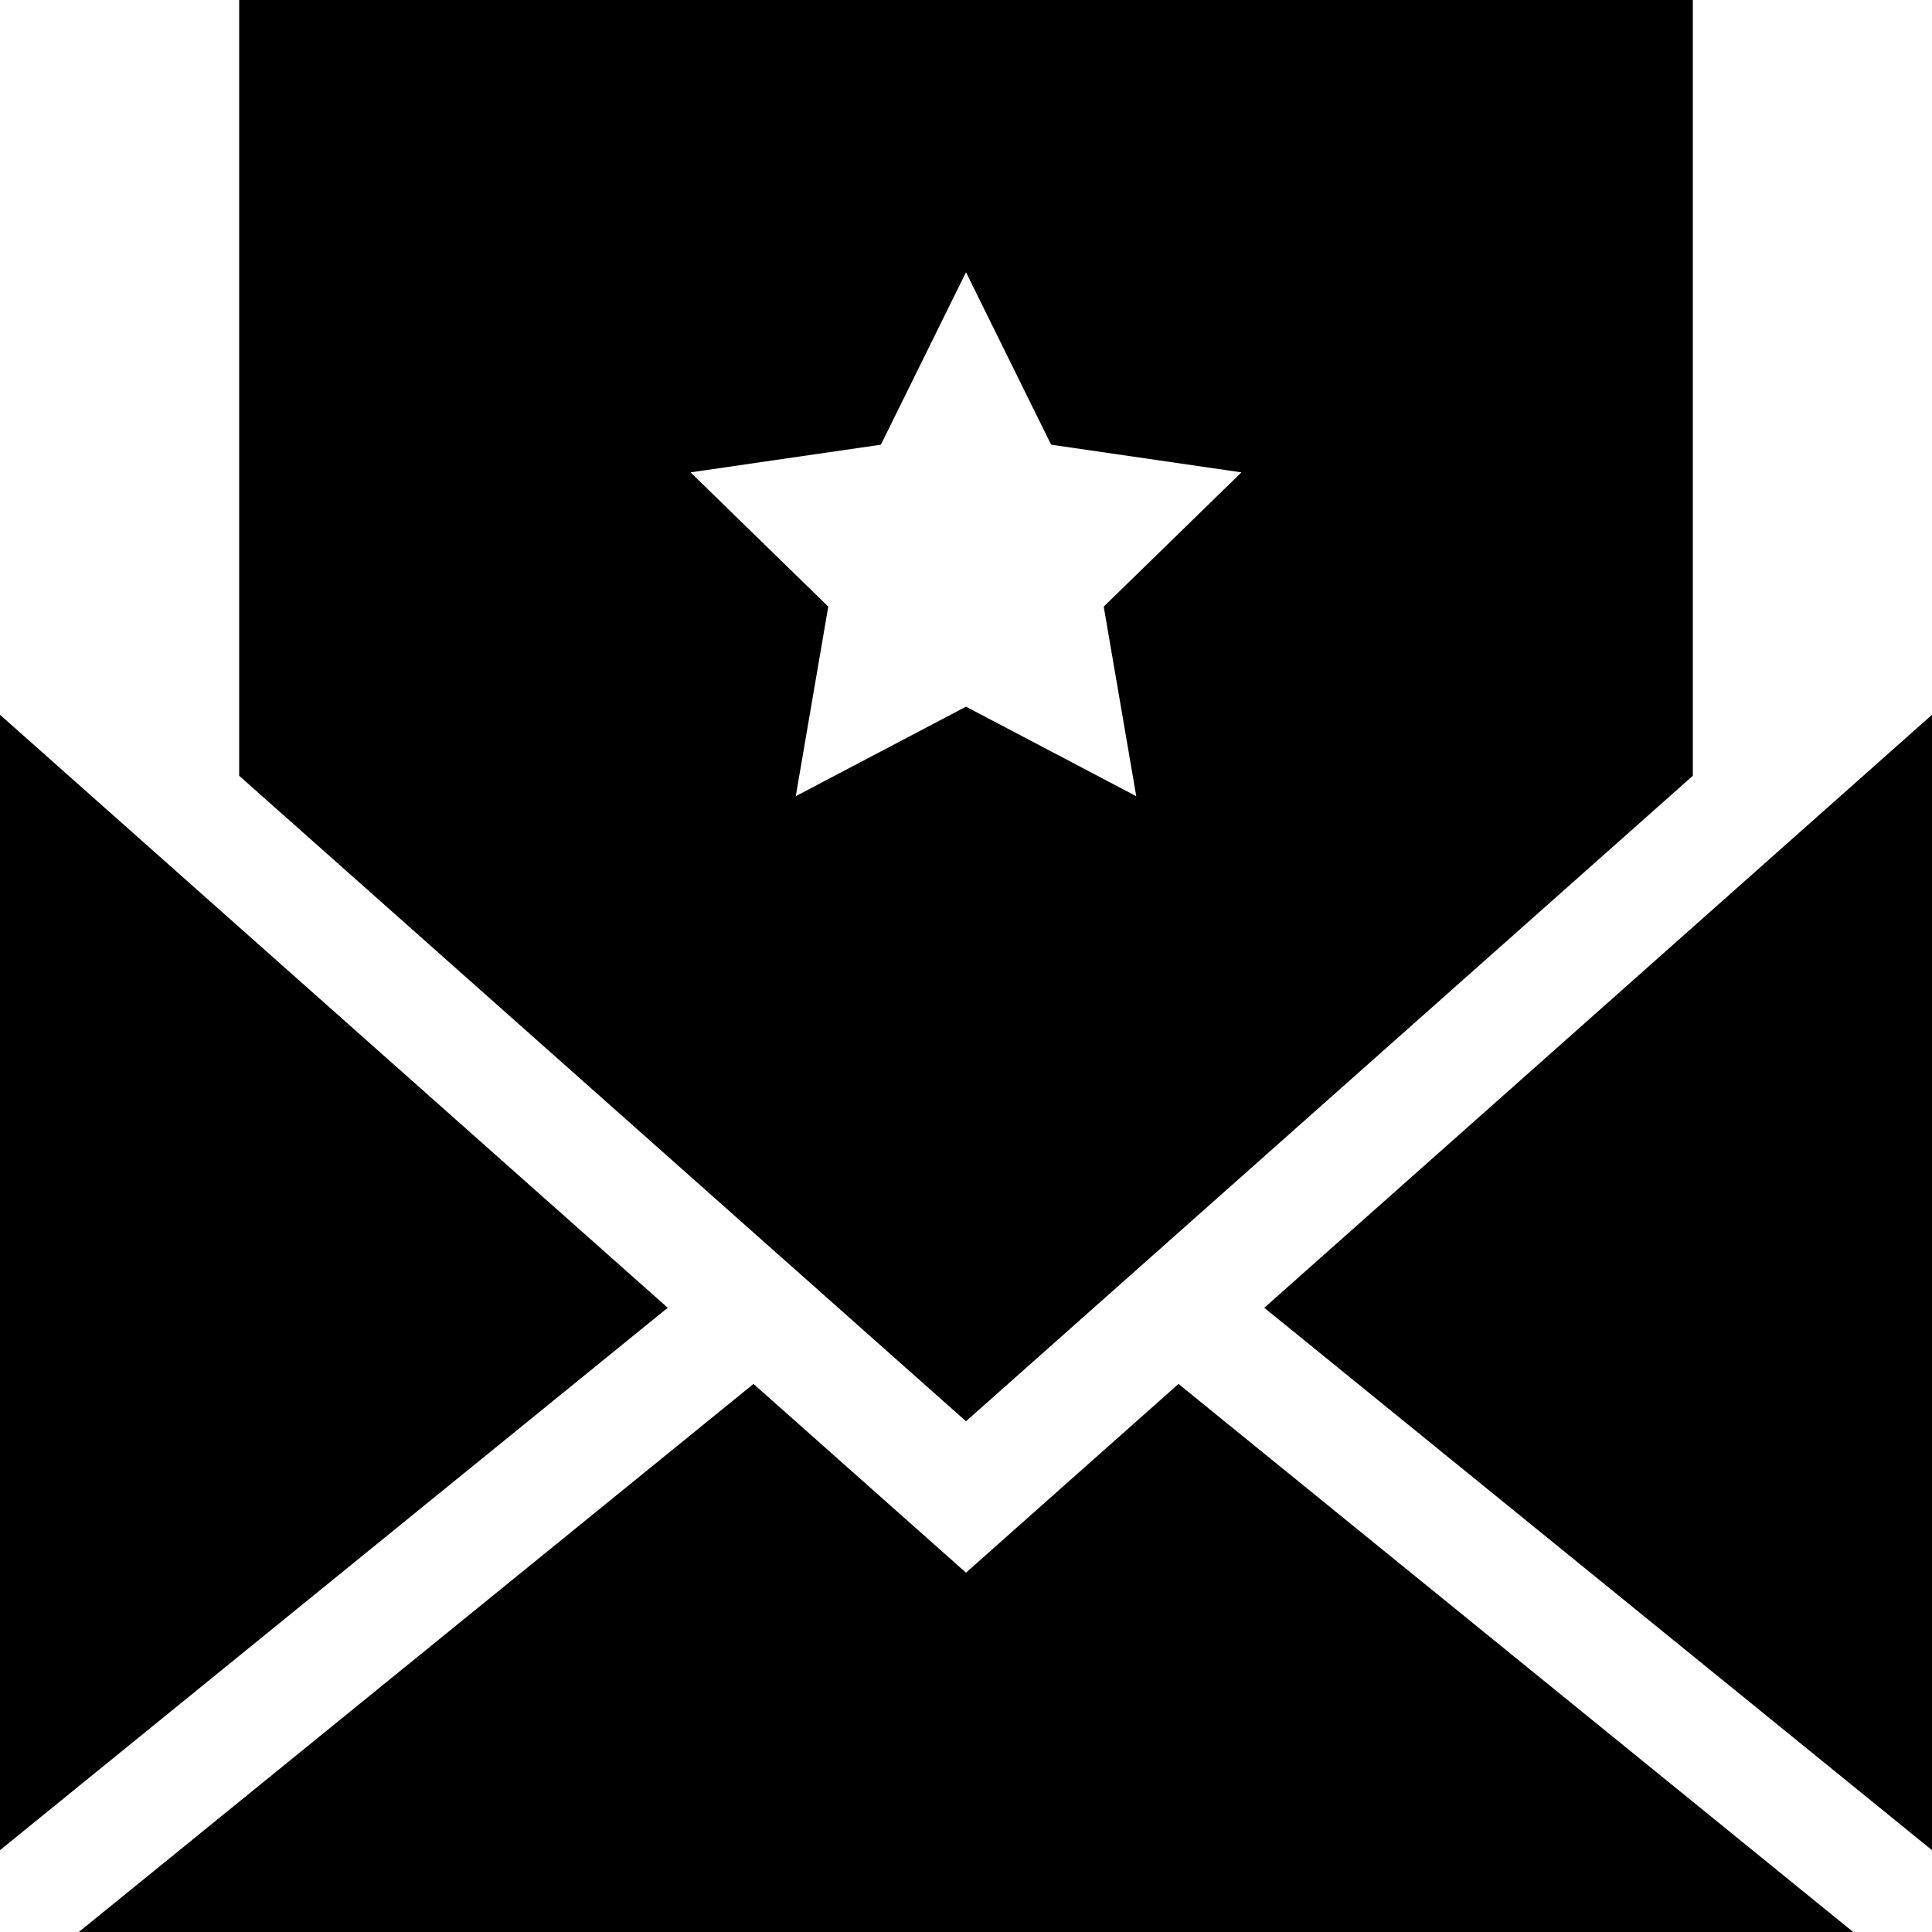
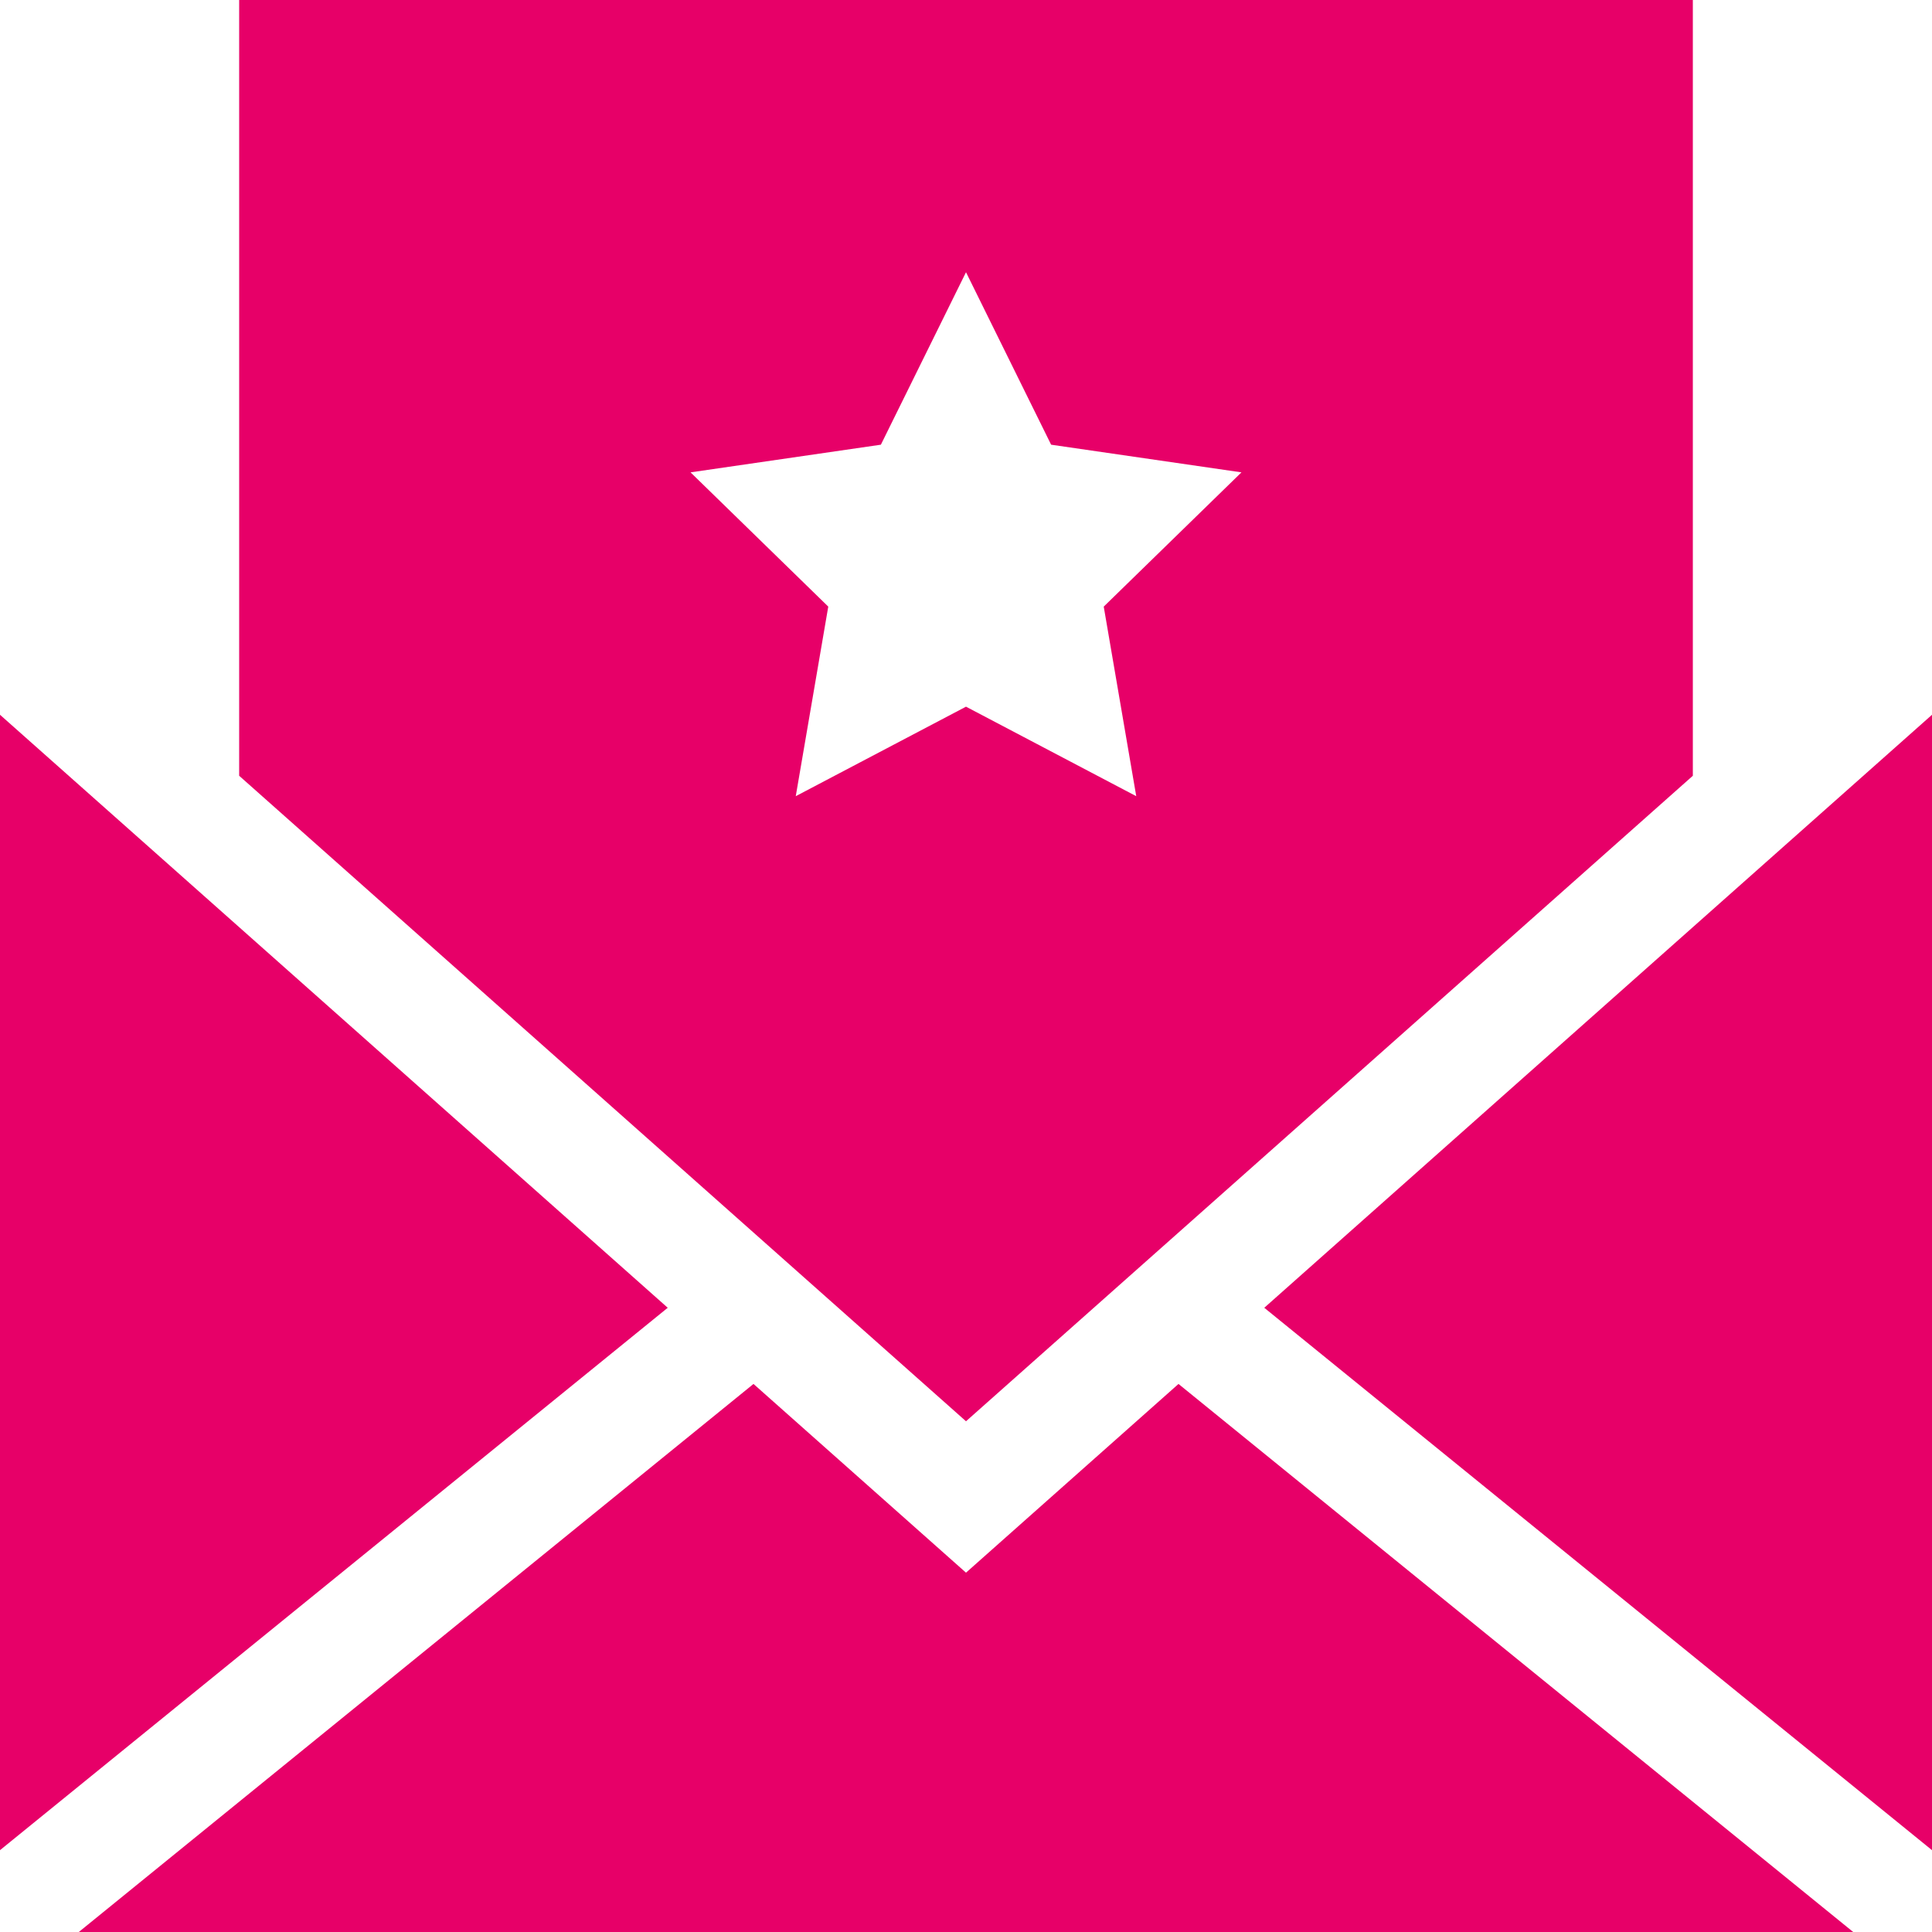
<svg xmlns="http://www.w3.org/2000/svg" version="1.1" id="Capa_1" x="0px" y="0px" viewBox="0 0 512 512" style="enable-background:new 0 0 512 512;" xml:space="preserve">
  <g>
    <g>
-       <polygon points="0,189.42 0,490.313 176.955,346.573   " />
+       <polygon style="fill:#E70068;" points="0,189.42 0,490.313 176.955,346.573   " />
    </g>
  </g>
  <g>
    <g>
-       <polygon points="335.045,346.574 512,490.314 512,189.42   " />
+       <polygon style="fill:#E70068;" points="335.045,346.574 512,490.314 512,189.42   " />
    </g>
  </g>
  <g>
    <g>
-       <polygon points="312.315,366.76 256,416.773 199.685,366.76 20.884,512 491.116,512   " />
+       <polygon style="fill:#E70068;" points="312.315,366.76 256,416.773 199.685,366.76 20.884,512 491.116,512   " />
    </g>
  </g>
  <g>
    <g>
-       <path d="M63.38,0v205.585L256,376.65l192.62-171.065V0H63.38z M301.117,210.997L256,187.277l-45.116,23.719l8.616-50.238    L183,125.179l50.442-7.33L256,72.142l22.558,45.708L329,125.18l-36.5,35.579L301.117,210.997z" />
+       <path style="fill:#E70068;" d="M63.38,0v205.585L256,376.65l192.62-171.065V0H63.38z M301.117,210.997L256,187.277l-45.116,23.719l8.616-50.238    L183,125.179l50.442-7.33L256,72.142l22.558,45.708L329,125.18l-36.5,35.579L301.117,210.997z" />
    </g>
  </g>
  <g>
</g>
  <g>
</g>
  <g>
</g>
  <g>
</g>
  <g>
</g>
  <g>
</g>
  <g>
</g>
  <g>
</g>
  <g>
</g>
  <g>
</g>
  <g>
</g>
  <g>
</g>
  <g>
</g>
  <g>
</g>
  <g>
</g>
</svg>
